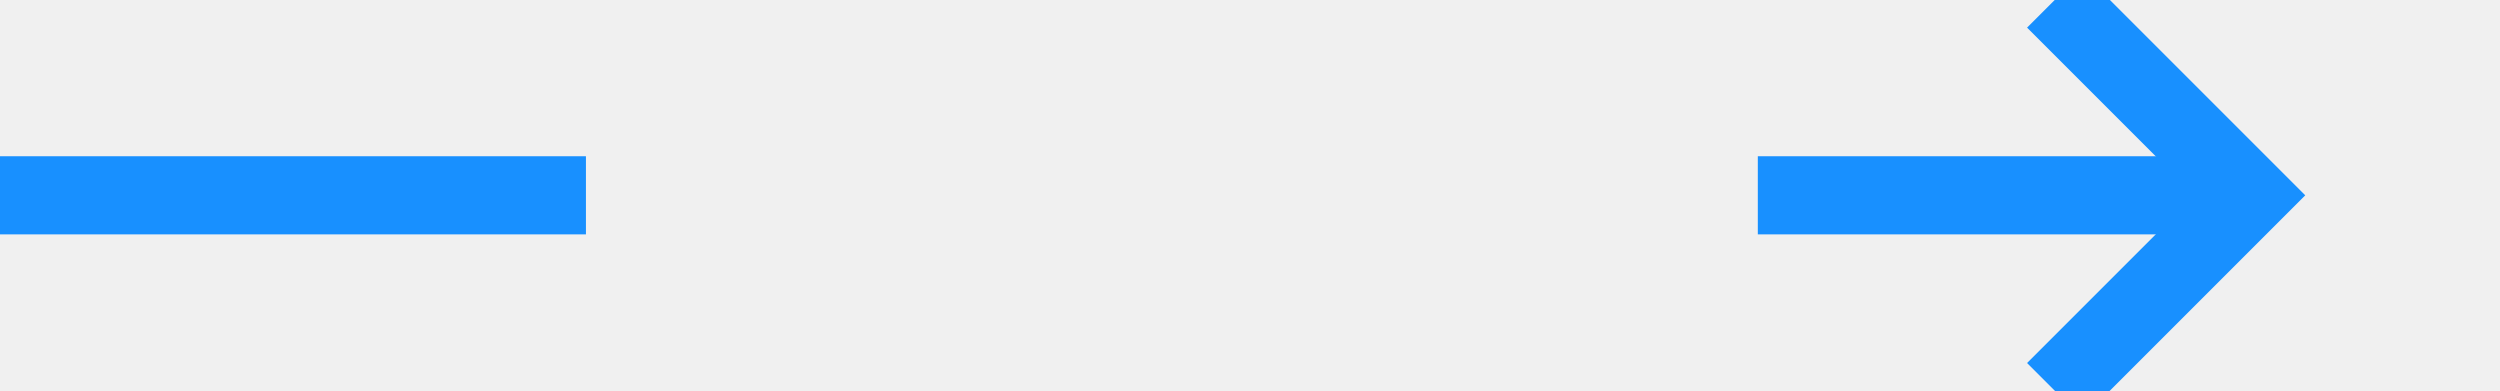
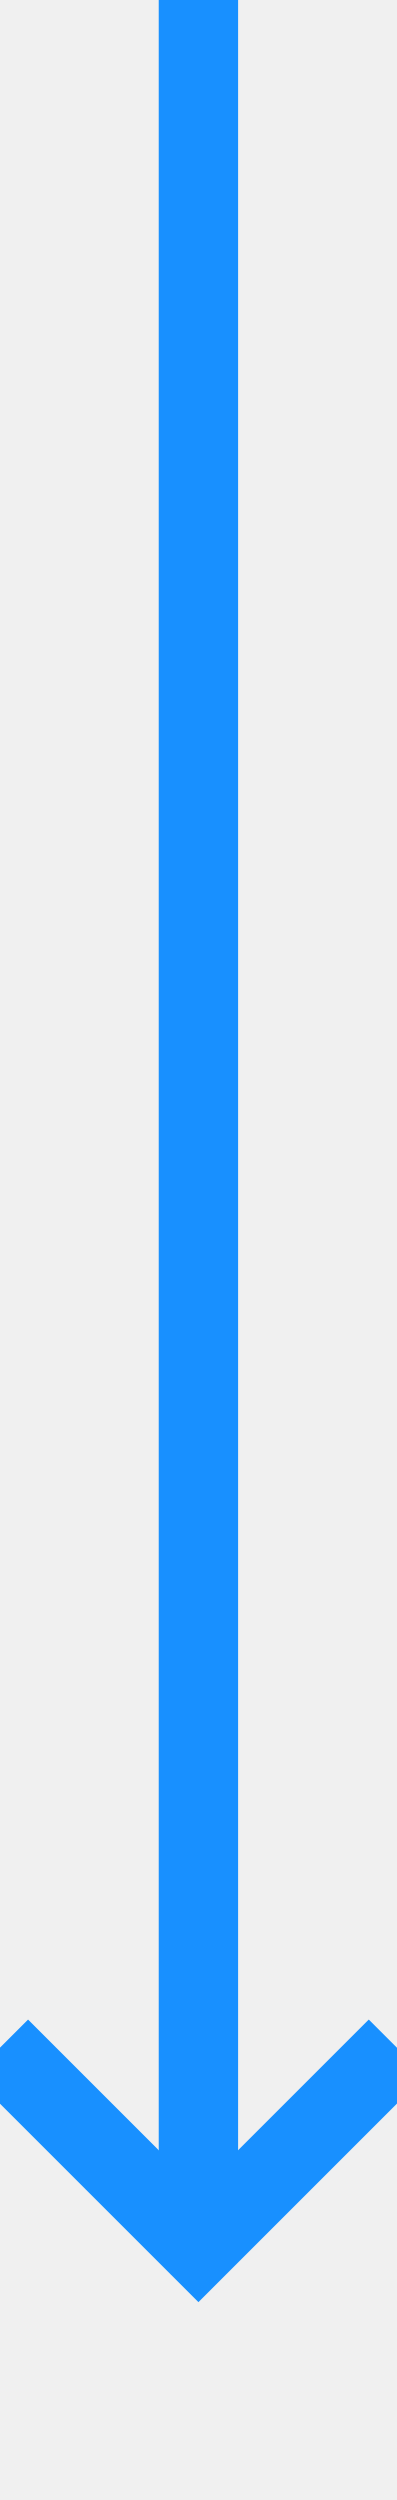
- <svg xmlns="http://www.w3.org/2000/svg" version="1.1" width="64px" height="10px" preserveAspectRatio="xMinYMid meet" viewBox="832 730  64 8">
-   <defs>
-     <mask fill="white" id="clip56">
-       <path d="M 847 721  L 877 721  L 877 747  L 847 747  Z M 832 721  L 901 721  L 901 747  L 832 747  Z " fill-rule="evenodd" />
-     </mask>
-   </defs>
-   <path d="M 847 734  L 832 734  M 877 734  L 889 734  " stroke-width="2" stroke="#1890ff" fill="none" />
-   <path d="M 883.893 729.707  L 888.186 734  L 883.893 738.293  L 885.307 739.707  L 890.307 734.707  L 891.014 734  L 890.307 733.293  L 885.307 728.293  L 883.893 729.707  Z " fill-rule="nonzero" fill="#1890ff" stroke="none" mask="url(#clip56)" />
+ <svg xmlns="http://www.w3.org/2000/svg" version="1.1" width="10px" height="63px" preserveAspectRatio="xMidYMin meet" viewBox="187 383  8 63">
+   <path d="M 191 383  L 191 439  " stroke-width="2" stroke="#1890ff" fill="none" />
+   <path d="M 195.293 433.893  L 191 438.186  L 186.707 433.893  L 185.293 435.307  L 190.293 440.307  L 191 441.014  L 191.707 440.307  L 196.707 435.307  L 195.293 433.893  Z " fill-rule="nonzero" fill="#1890ff" stroke="none" />
</svg>
